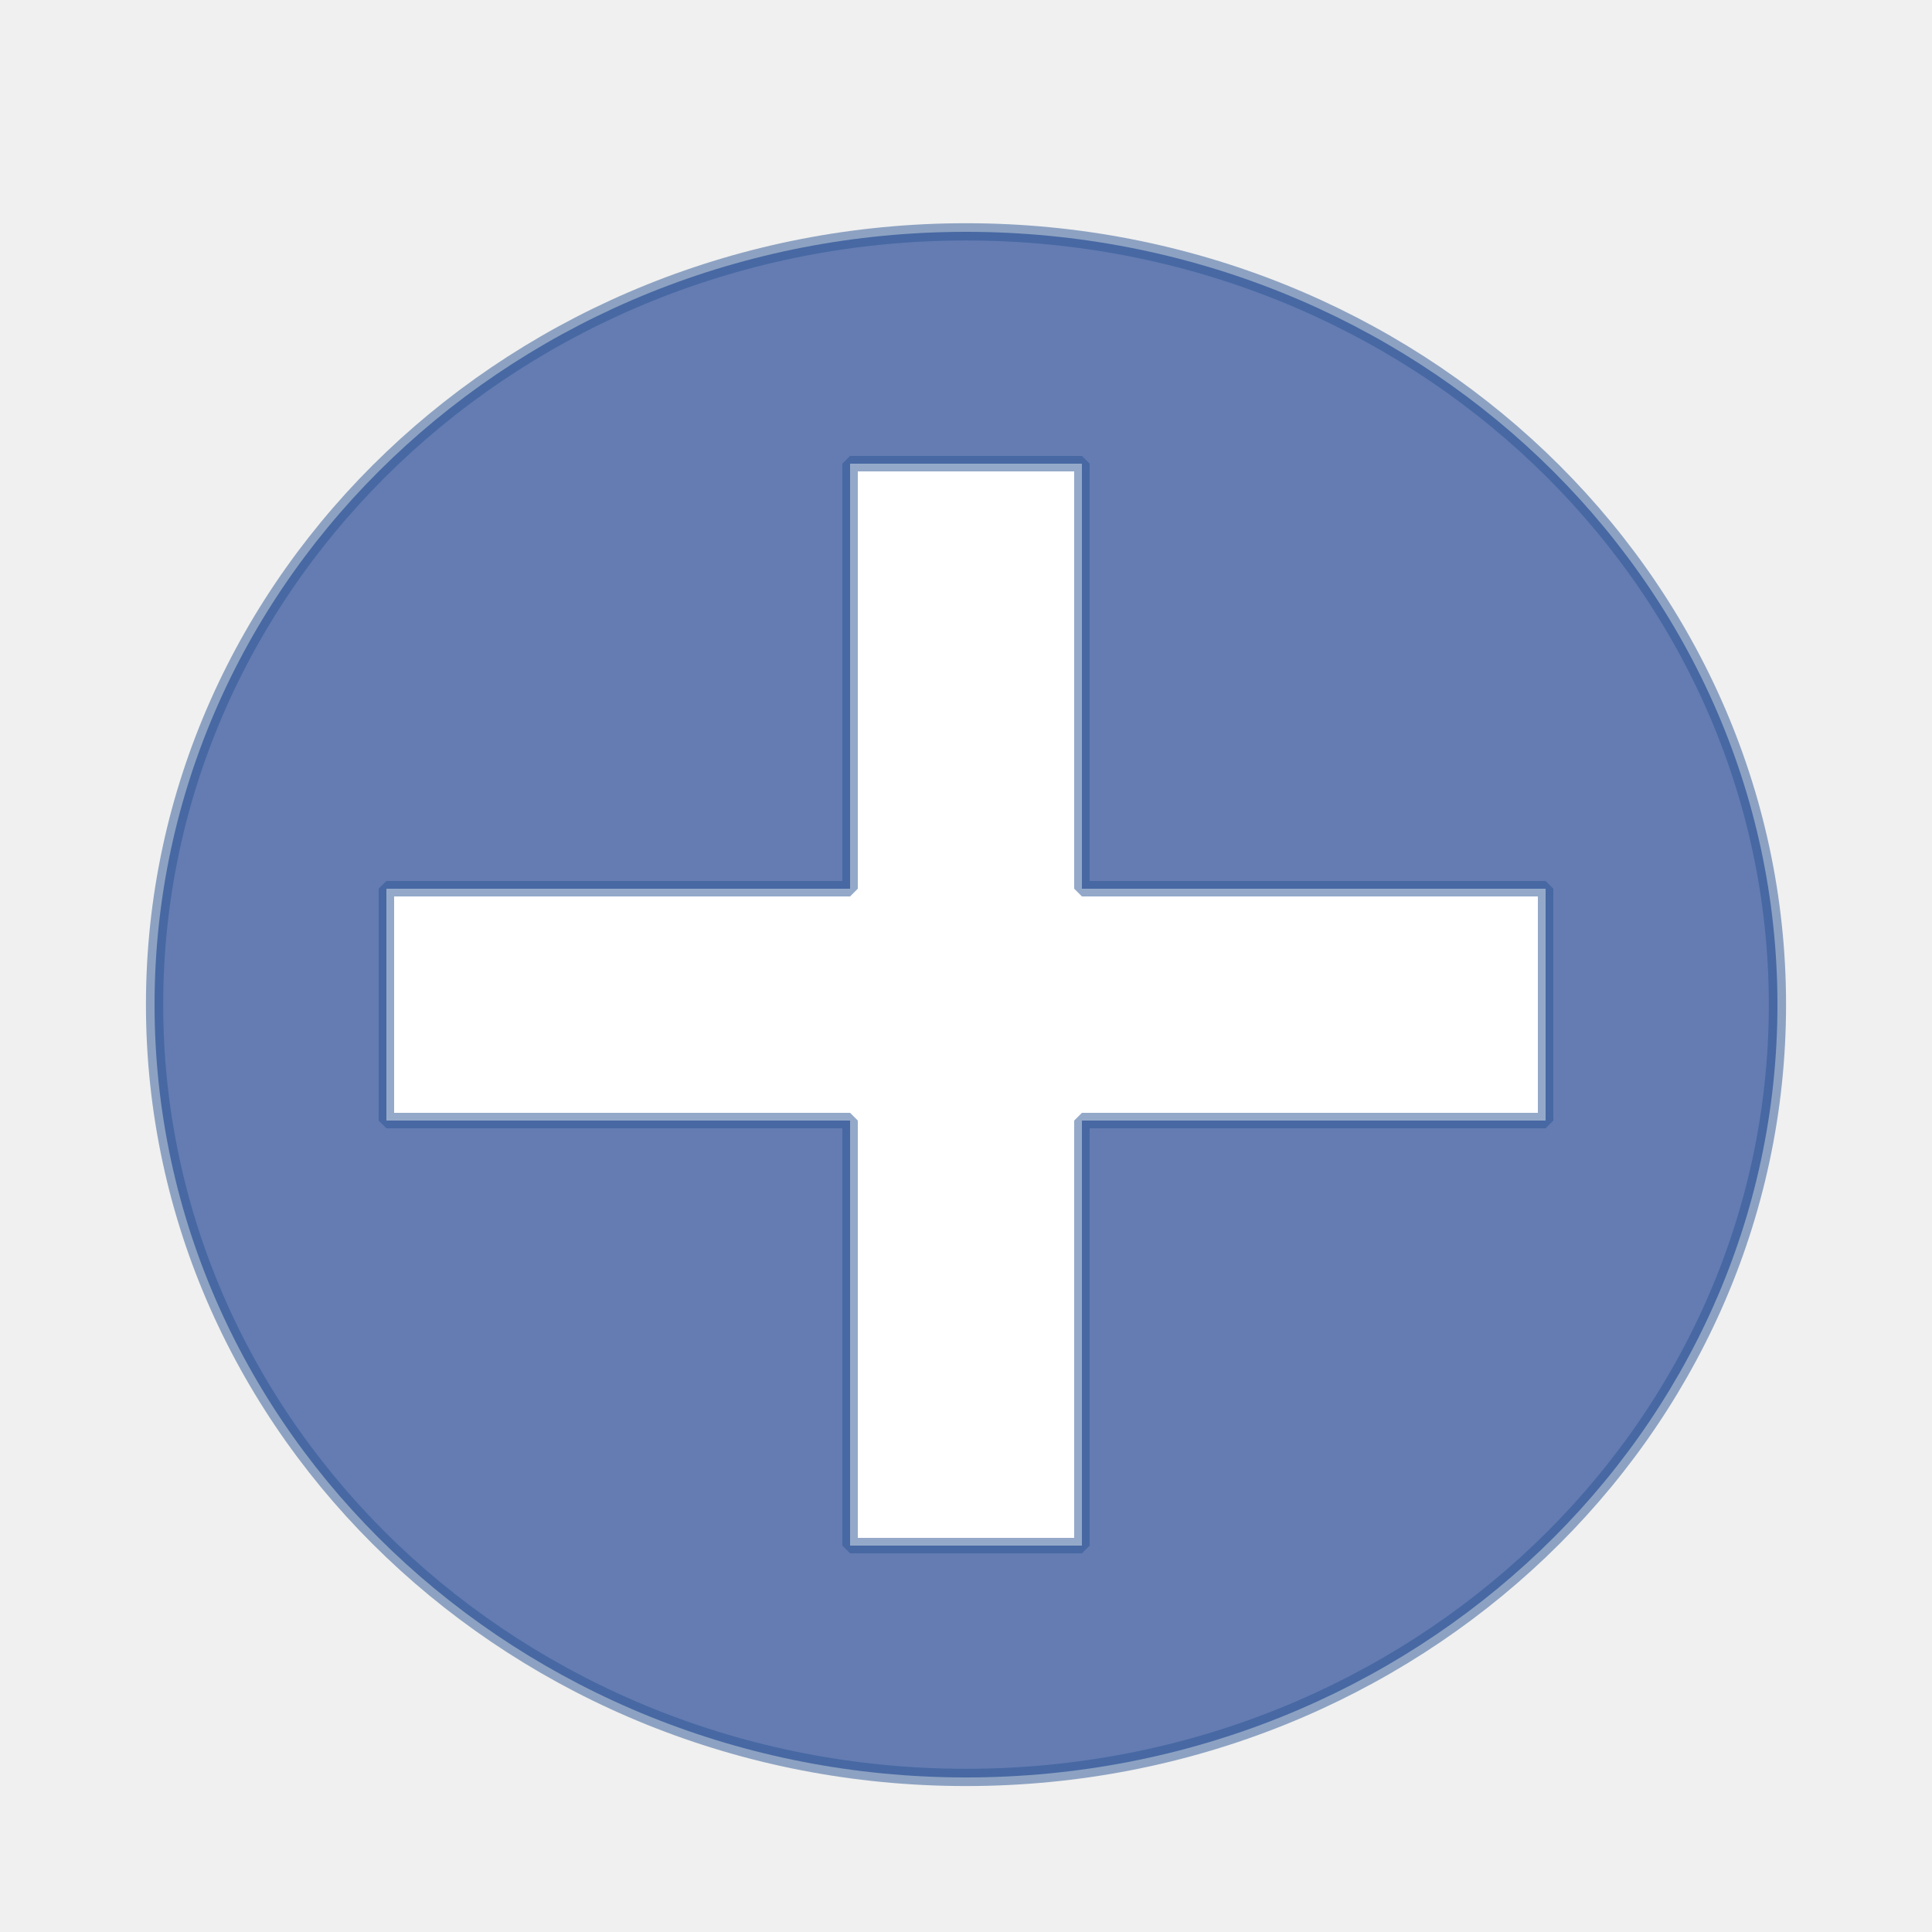
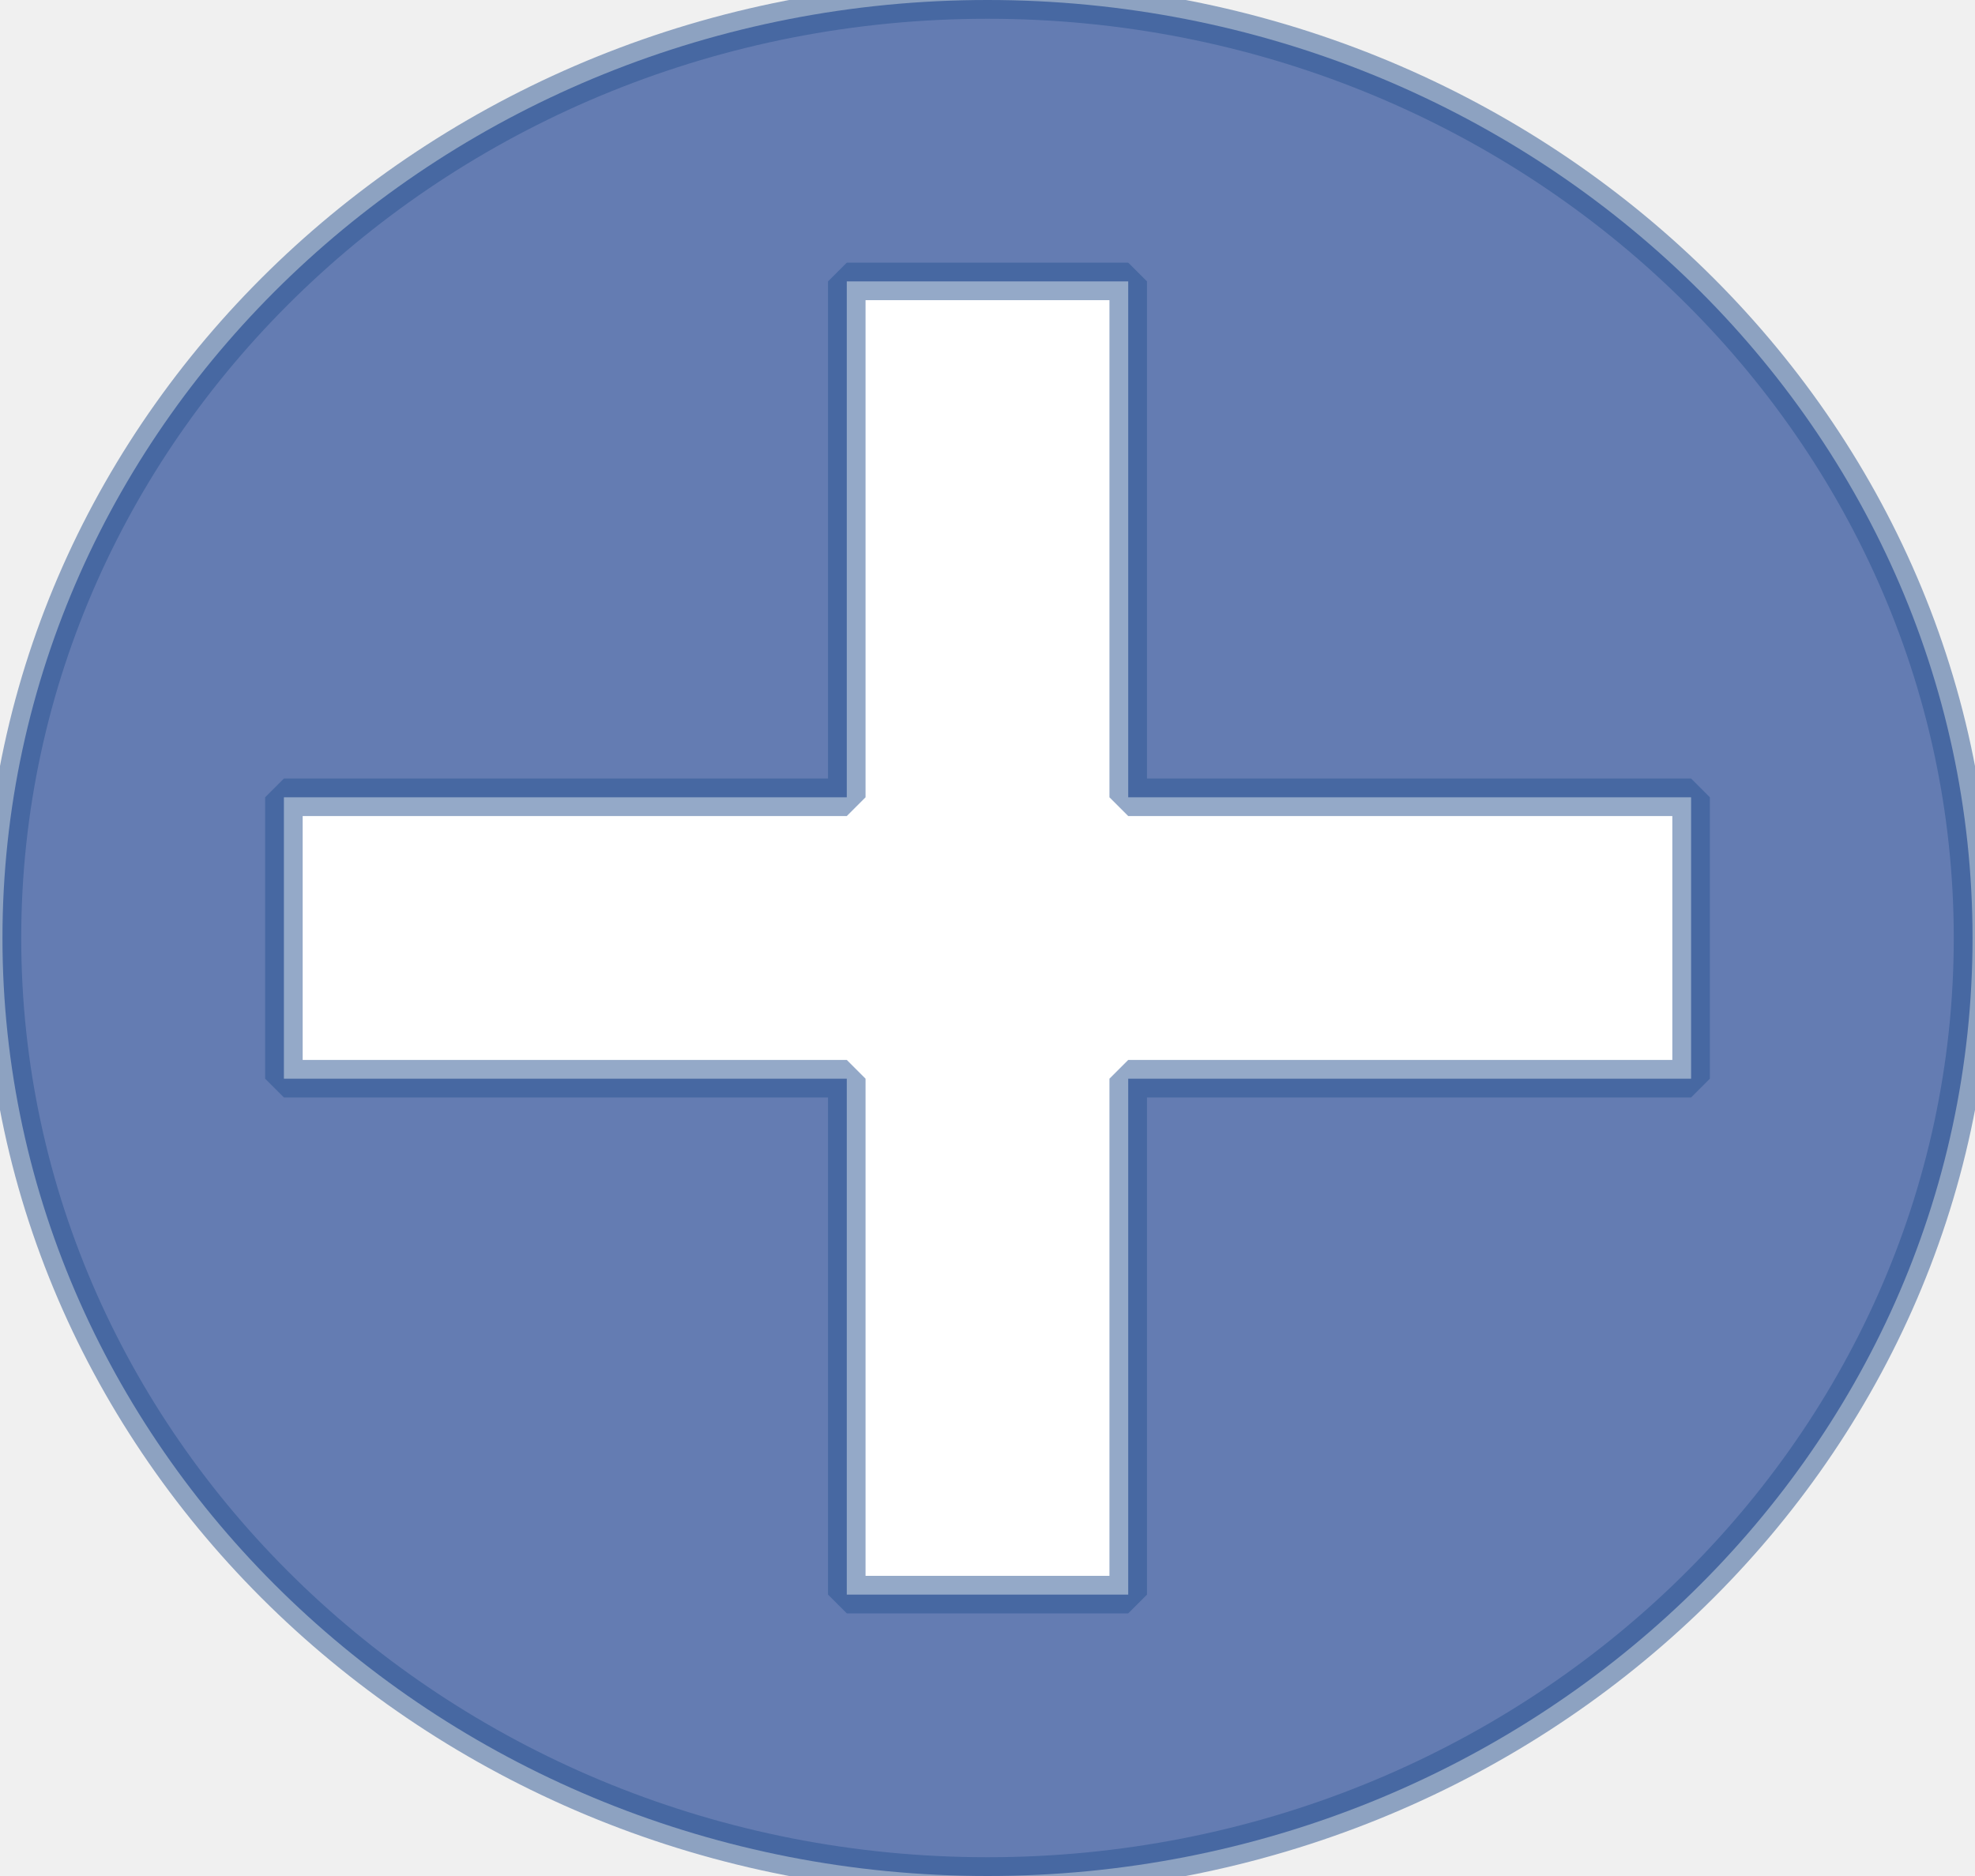
- <svg xmlns="http://www.w3.org/2000/svg" width="25px" height="25px" viewBox="0 0 25 25" version="1.1" id="SVGRoot">
-   <defs id="defs20694" />
+ <svg xmlns="http://www.w3.org/2000/svg" version="1.2" viewBox="0 0 21 20" width="20" height="19">
+   <style>
+ 		.s0 { fill: #647cb2;stroke: #2a5493;stroke-opacity: .5;stroke-width: .4 } 
+ 		.s1 { fill: #ffffff;stroke: #2a5493;stroke-linecap: round;stroke-linejoin: bevel;stroke-opacity: .5;stroke-width: .4 } 
+ 	</style>
  <g id="layer1">
-     <ellipse style="fill:#647cb2;stroke-width:0.223;fill-opacity:1;stroke:#2a5493;stroke-opacity:0.503;stroke-dasharray:none;opacity:1" id="path34487" cx="12.5" cy="13" rx="10.5" ry="10" />
-     <path id="rect35080" style="fill:#ffffff;fill-opacity:1;stroke:#2a5493;stroke-opacity:0.503;stroke-width:0.2;stroke-dasharray:none;stroke-linejoin:bevel;stroke-linecap:round;stroke-dashoffset:0" d="M 11 6 L 11 11.5 L 5 11.5 L 5 14.5 L 11 14.5 L 11 20 L 14 20 L 14 14.5 L 20 14.5 L 20 11.5 L 14 11.5 L 14 6 L 11 6 z " />
+     <path id="path34487" class="s0" d="m10.5 20c-5.8 0-10.5-4.5-10.5-10 0-5.5 4.7-10 10.5-10 5.8 0 10.5 4.5 10.5 10 0 5.5-4.7 10-10.5 10z" />
+     <path id="rect35080" class="s1" d="m9 3v5.5h-6v3h6v5.5h3v-5.5h6v-3h-6v-5.5z" />
  </g>
</svg>
